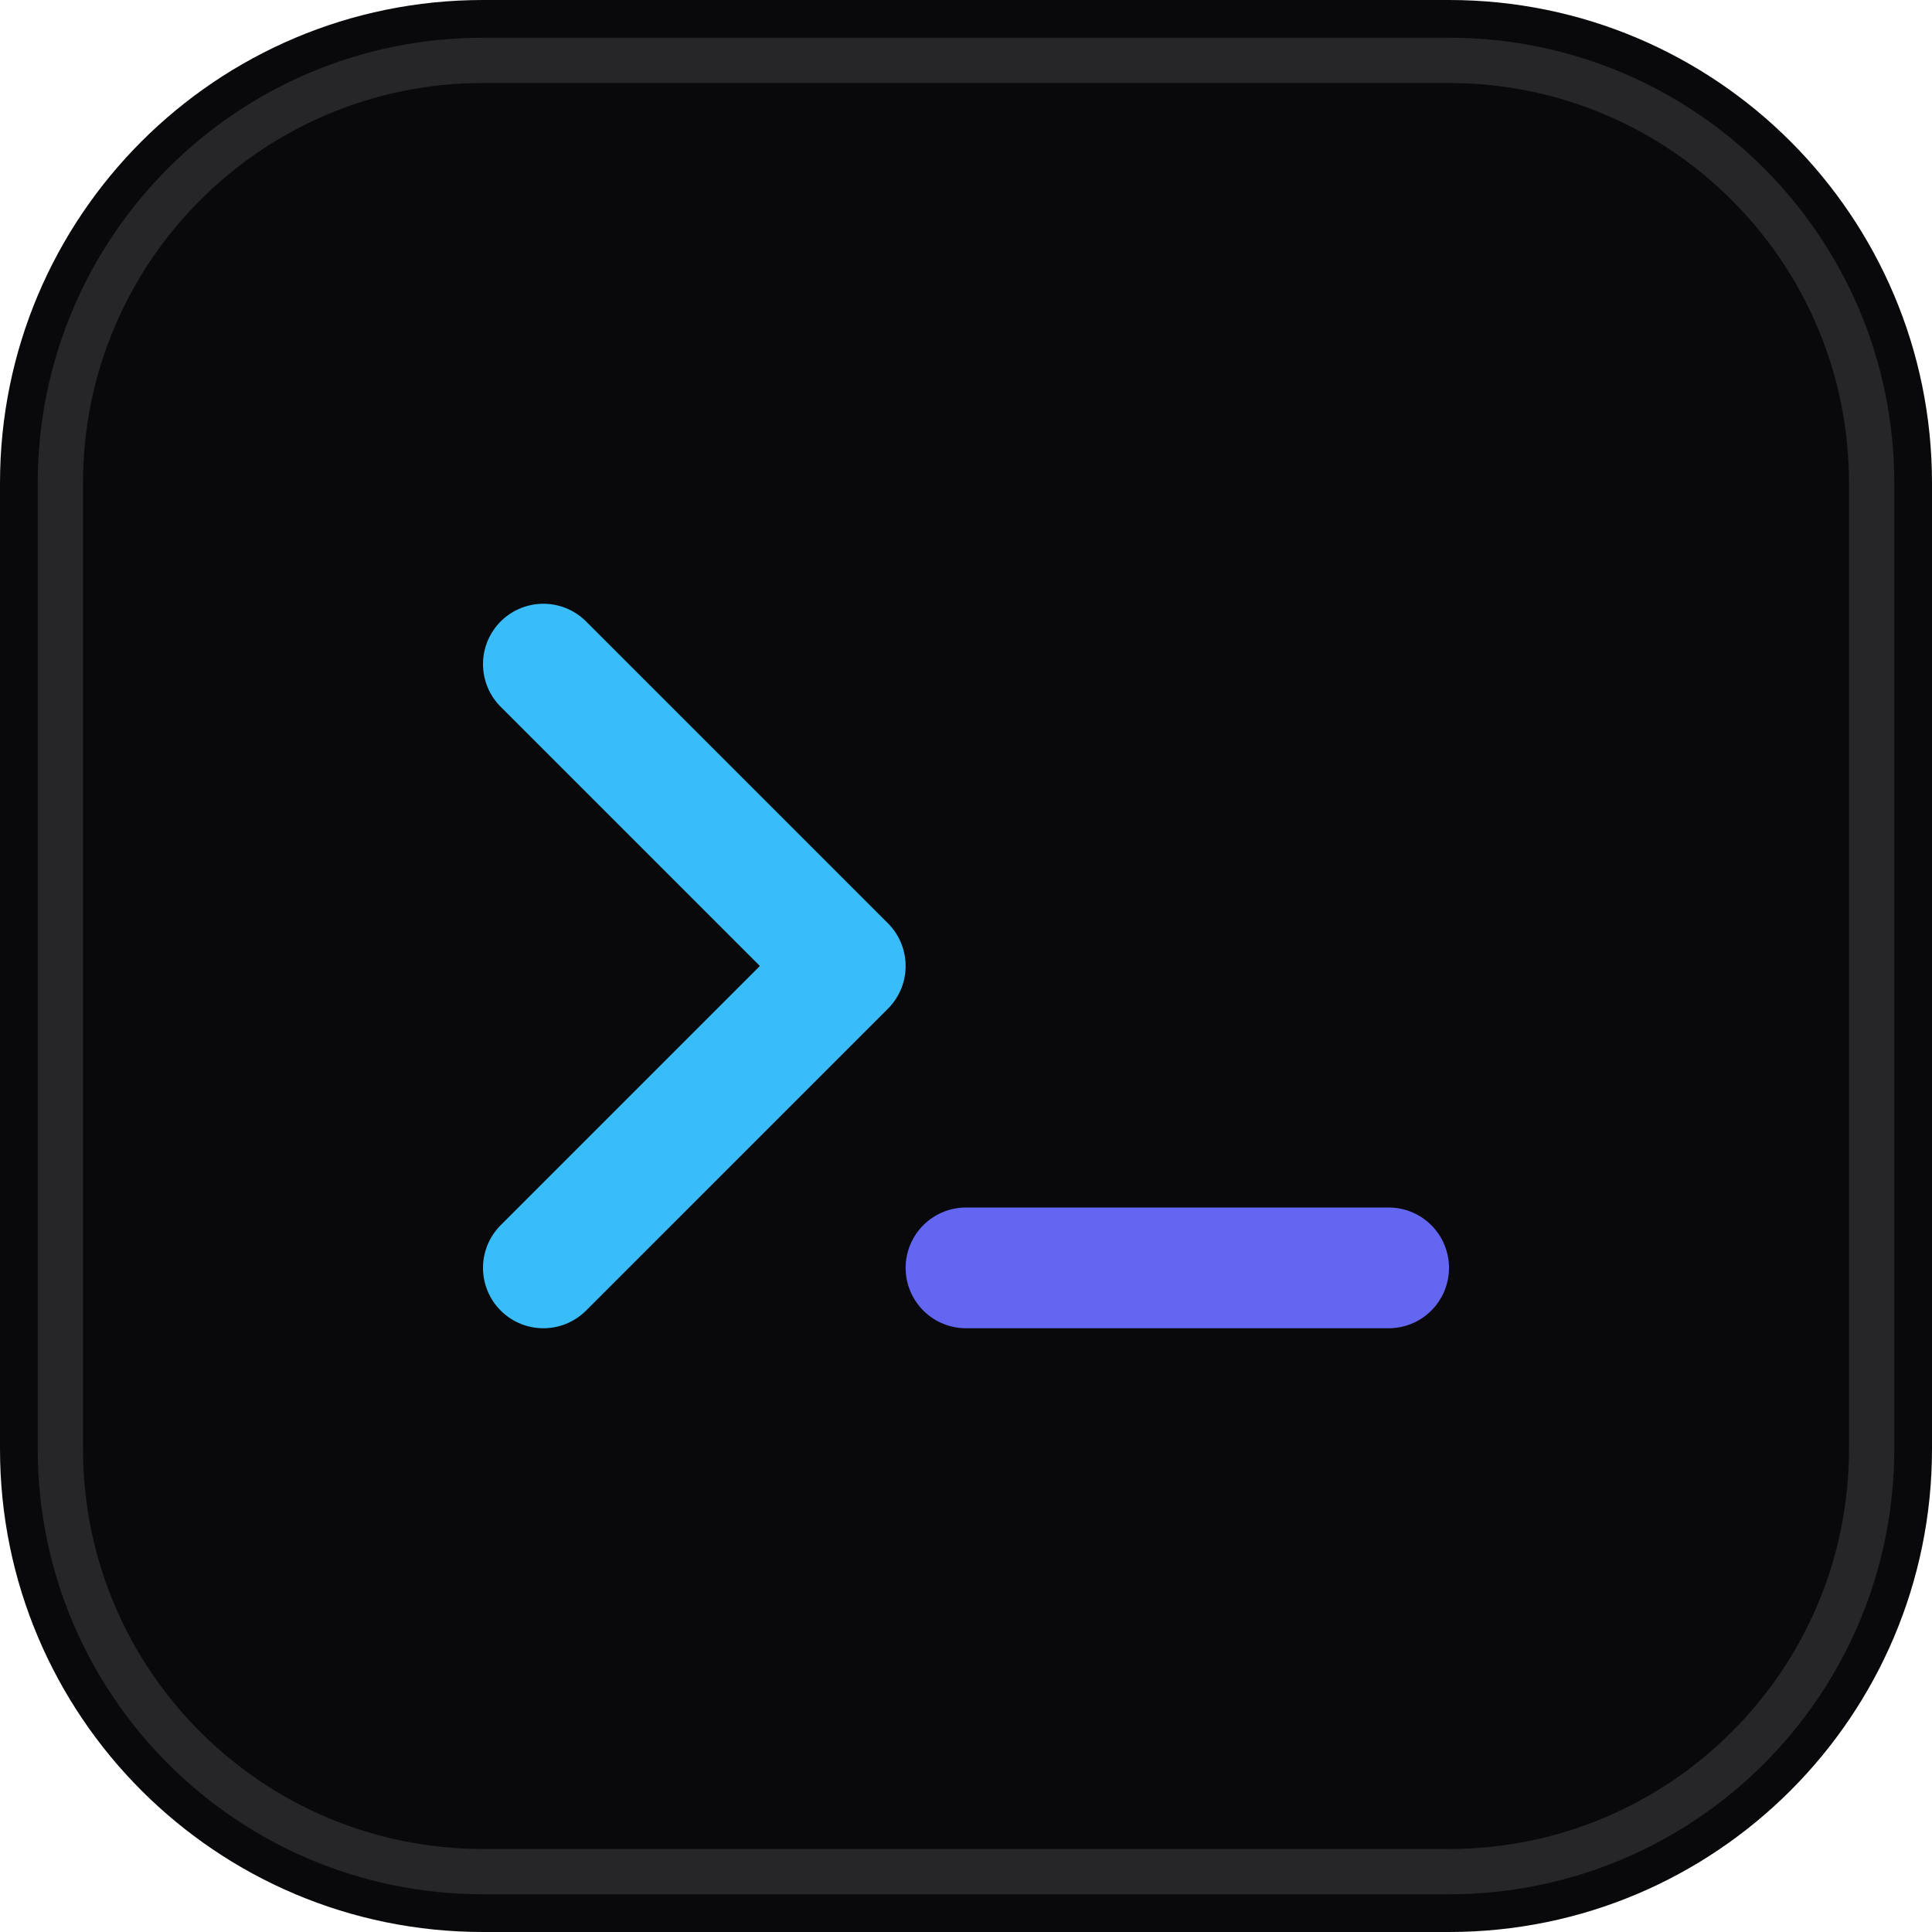
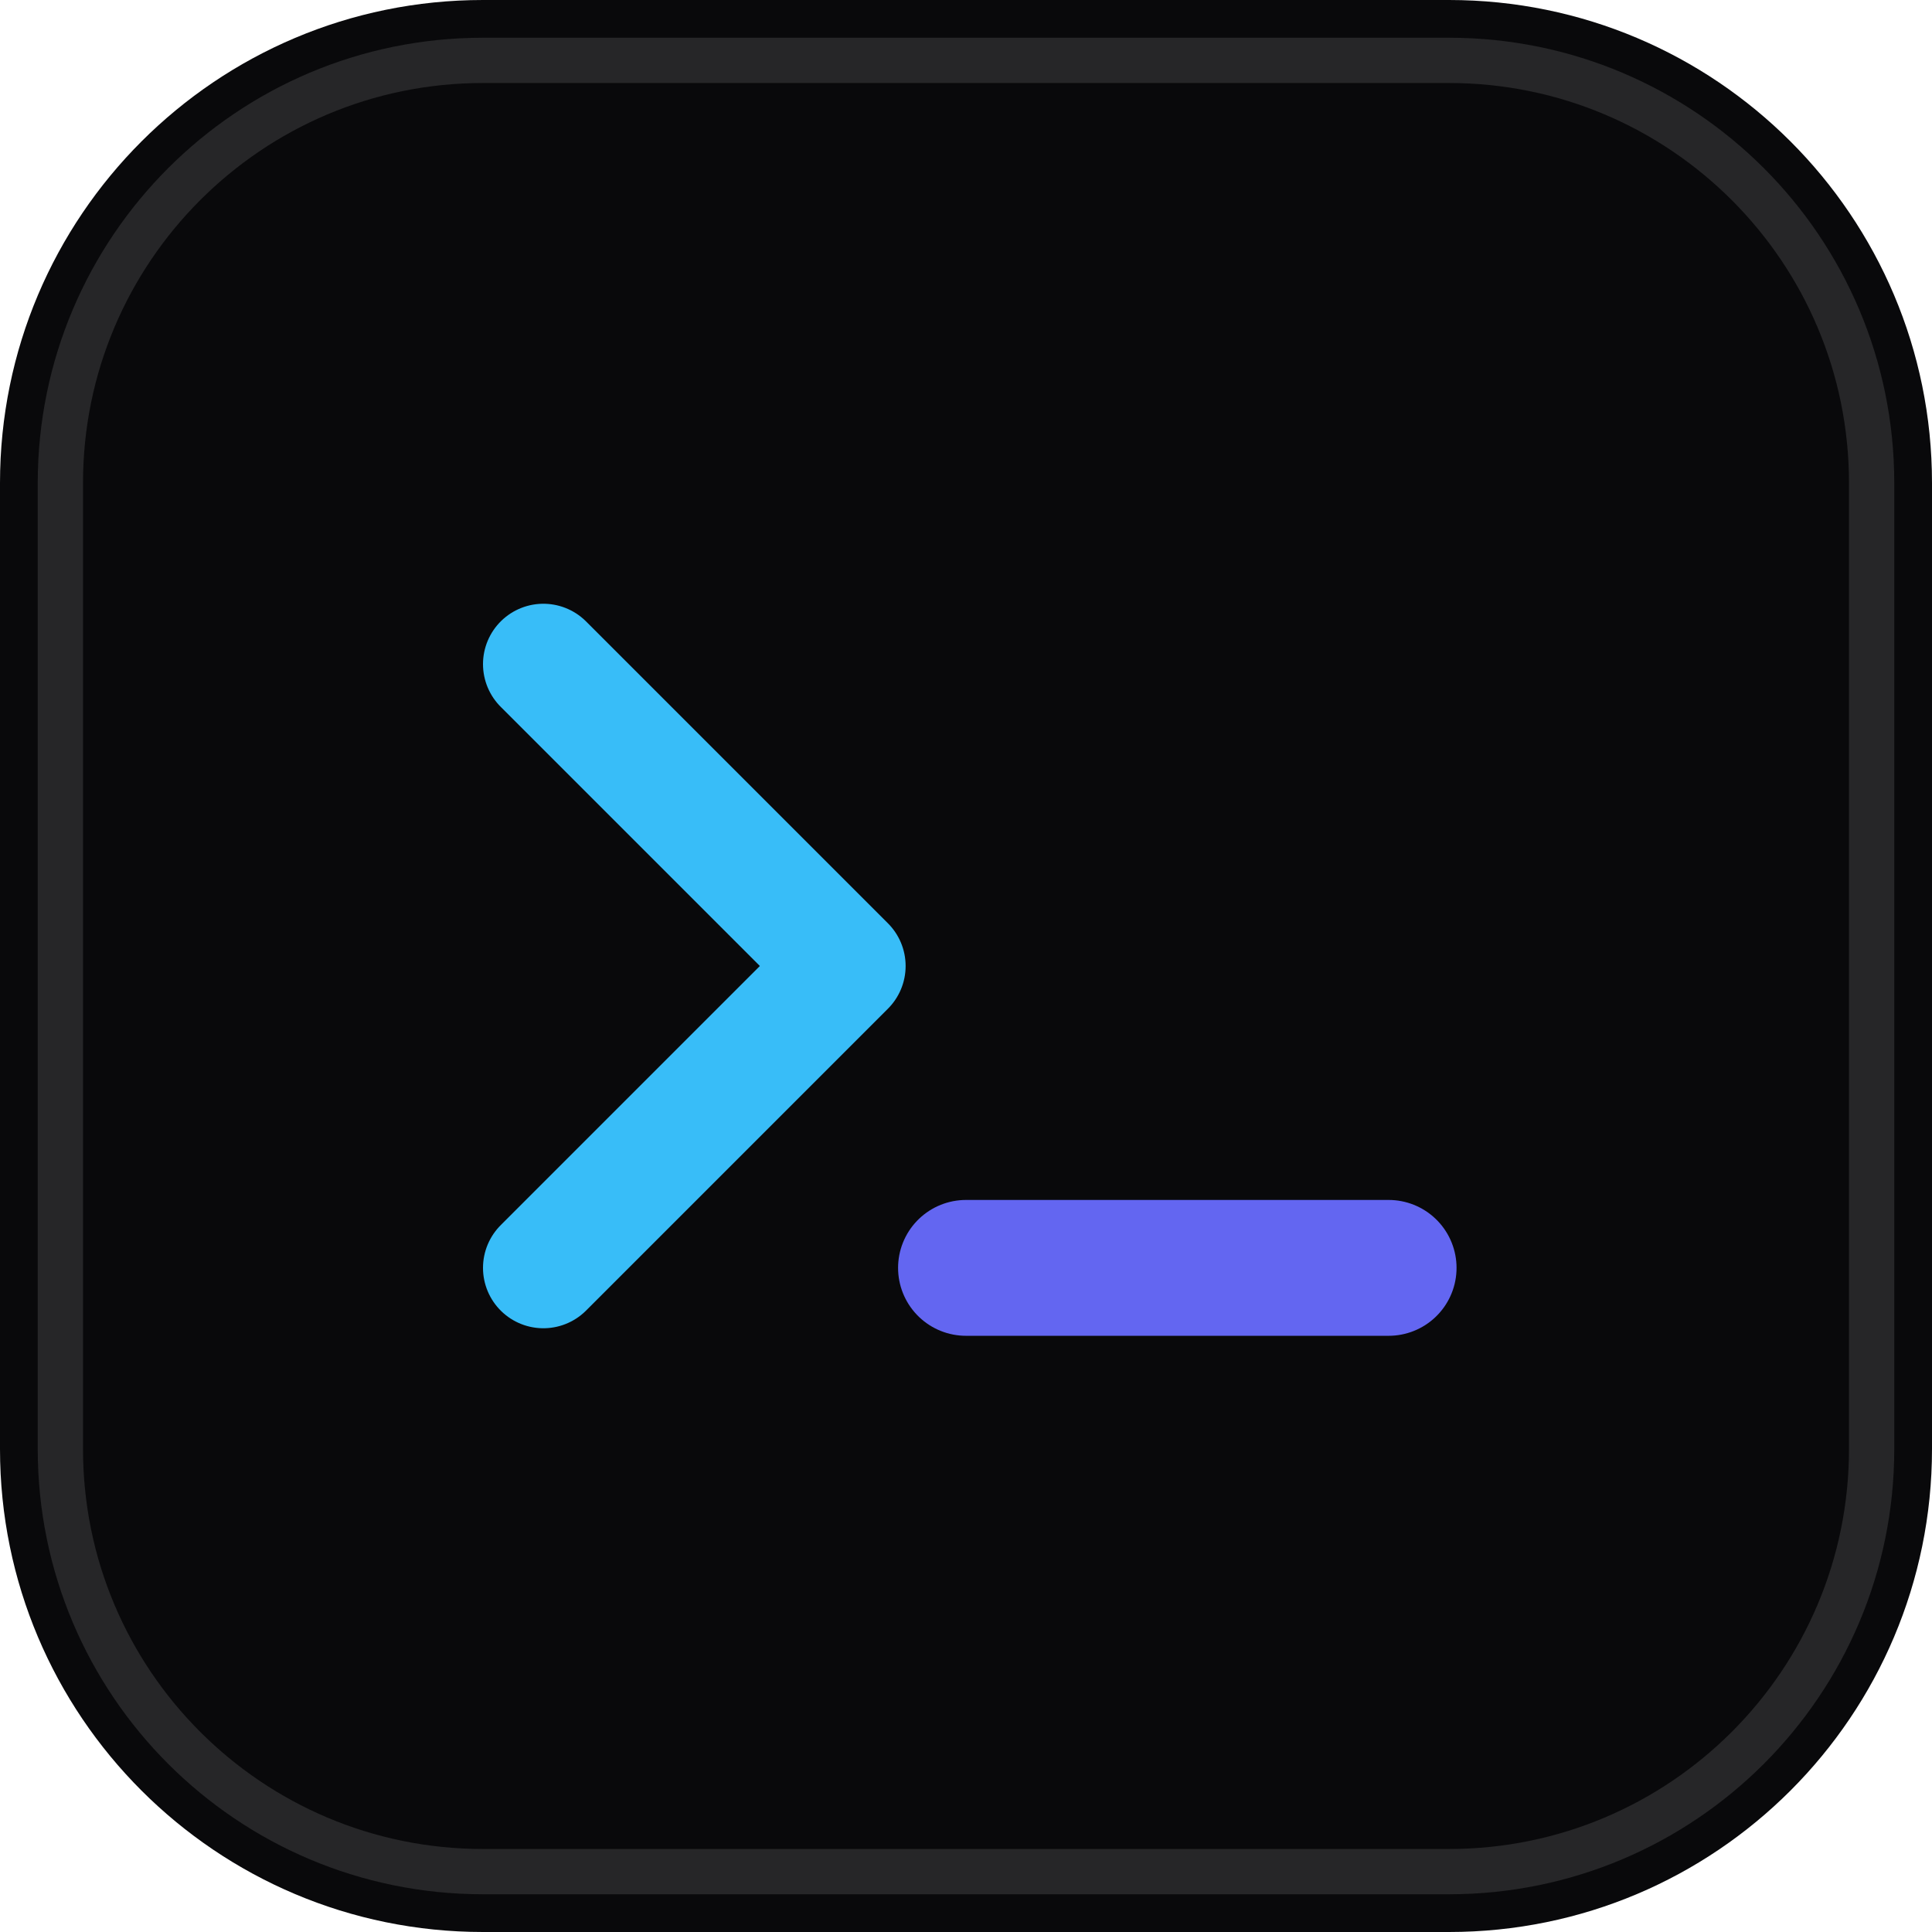
<svg xmlns="http://www.w3.org/2000/svg" viewBox="0 0 64 64" width="64" height="64">
  <defs>
    <linearGradient id="grad" x1="0%" y1="0%" x2="100%" y2="100%">
      <stop offset="0%" stop-color="#6366f1" />
      <stop offset="100%" stop-color="#38bdf8" />
    </linearGradient>
  </defs>
  <rect width="64" height="64" rx="16" fill="#09090b" />
  <rect x="2" y="2" width="60" height="60" rx="14" fill="none" stroke="rgba(255,255,255,0.12)" stroke-width="1.5" />
  <path d="M18 22 L28 32 L18 42" fill="none" stroke="#38bdf8" stroke-width="4" stroke-linecap="round" stroke-linejoin="round" />
-   <line x1="32" y1="42" x2="46" y2="42" stroke="#6366f1" stroke-width="4" stroke-linecap="round" />
+   <line x1="32" y1="42" x2="46" y2="42" stroke="#6366f1" stroke-width="4.5" stroke-linecap="round" />
</svg>
